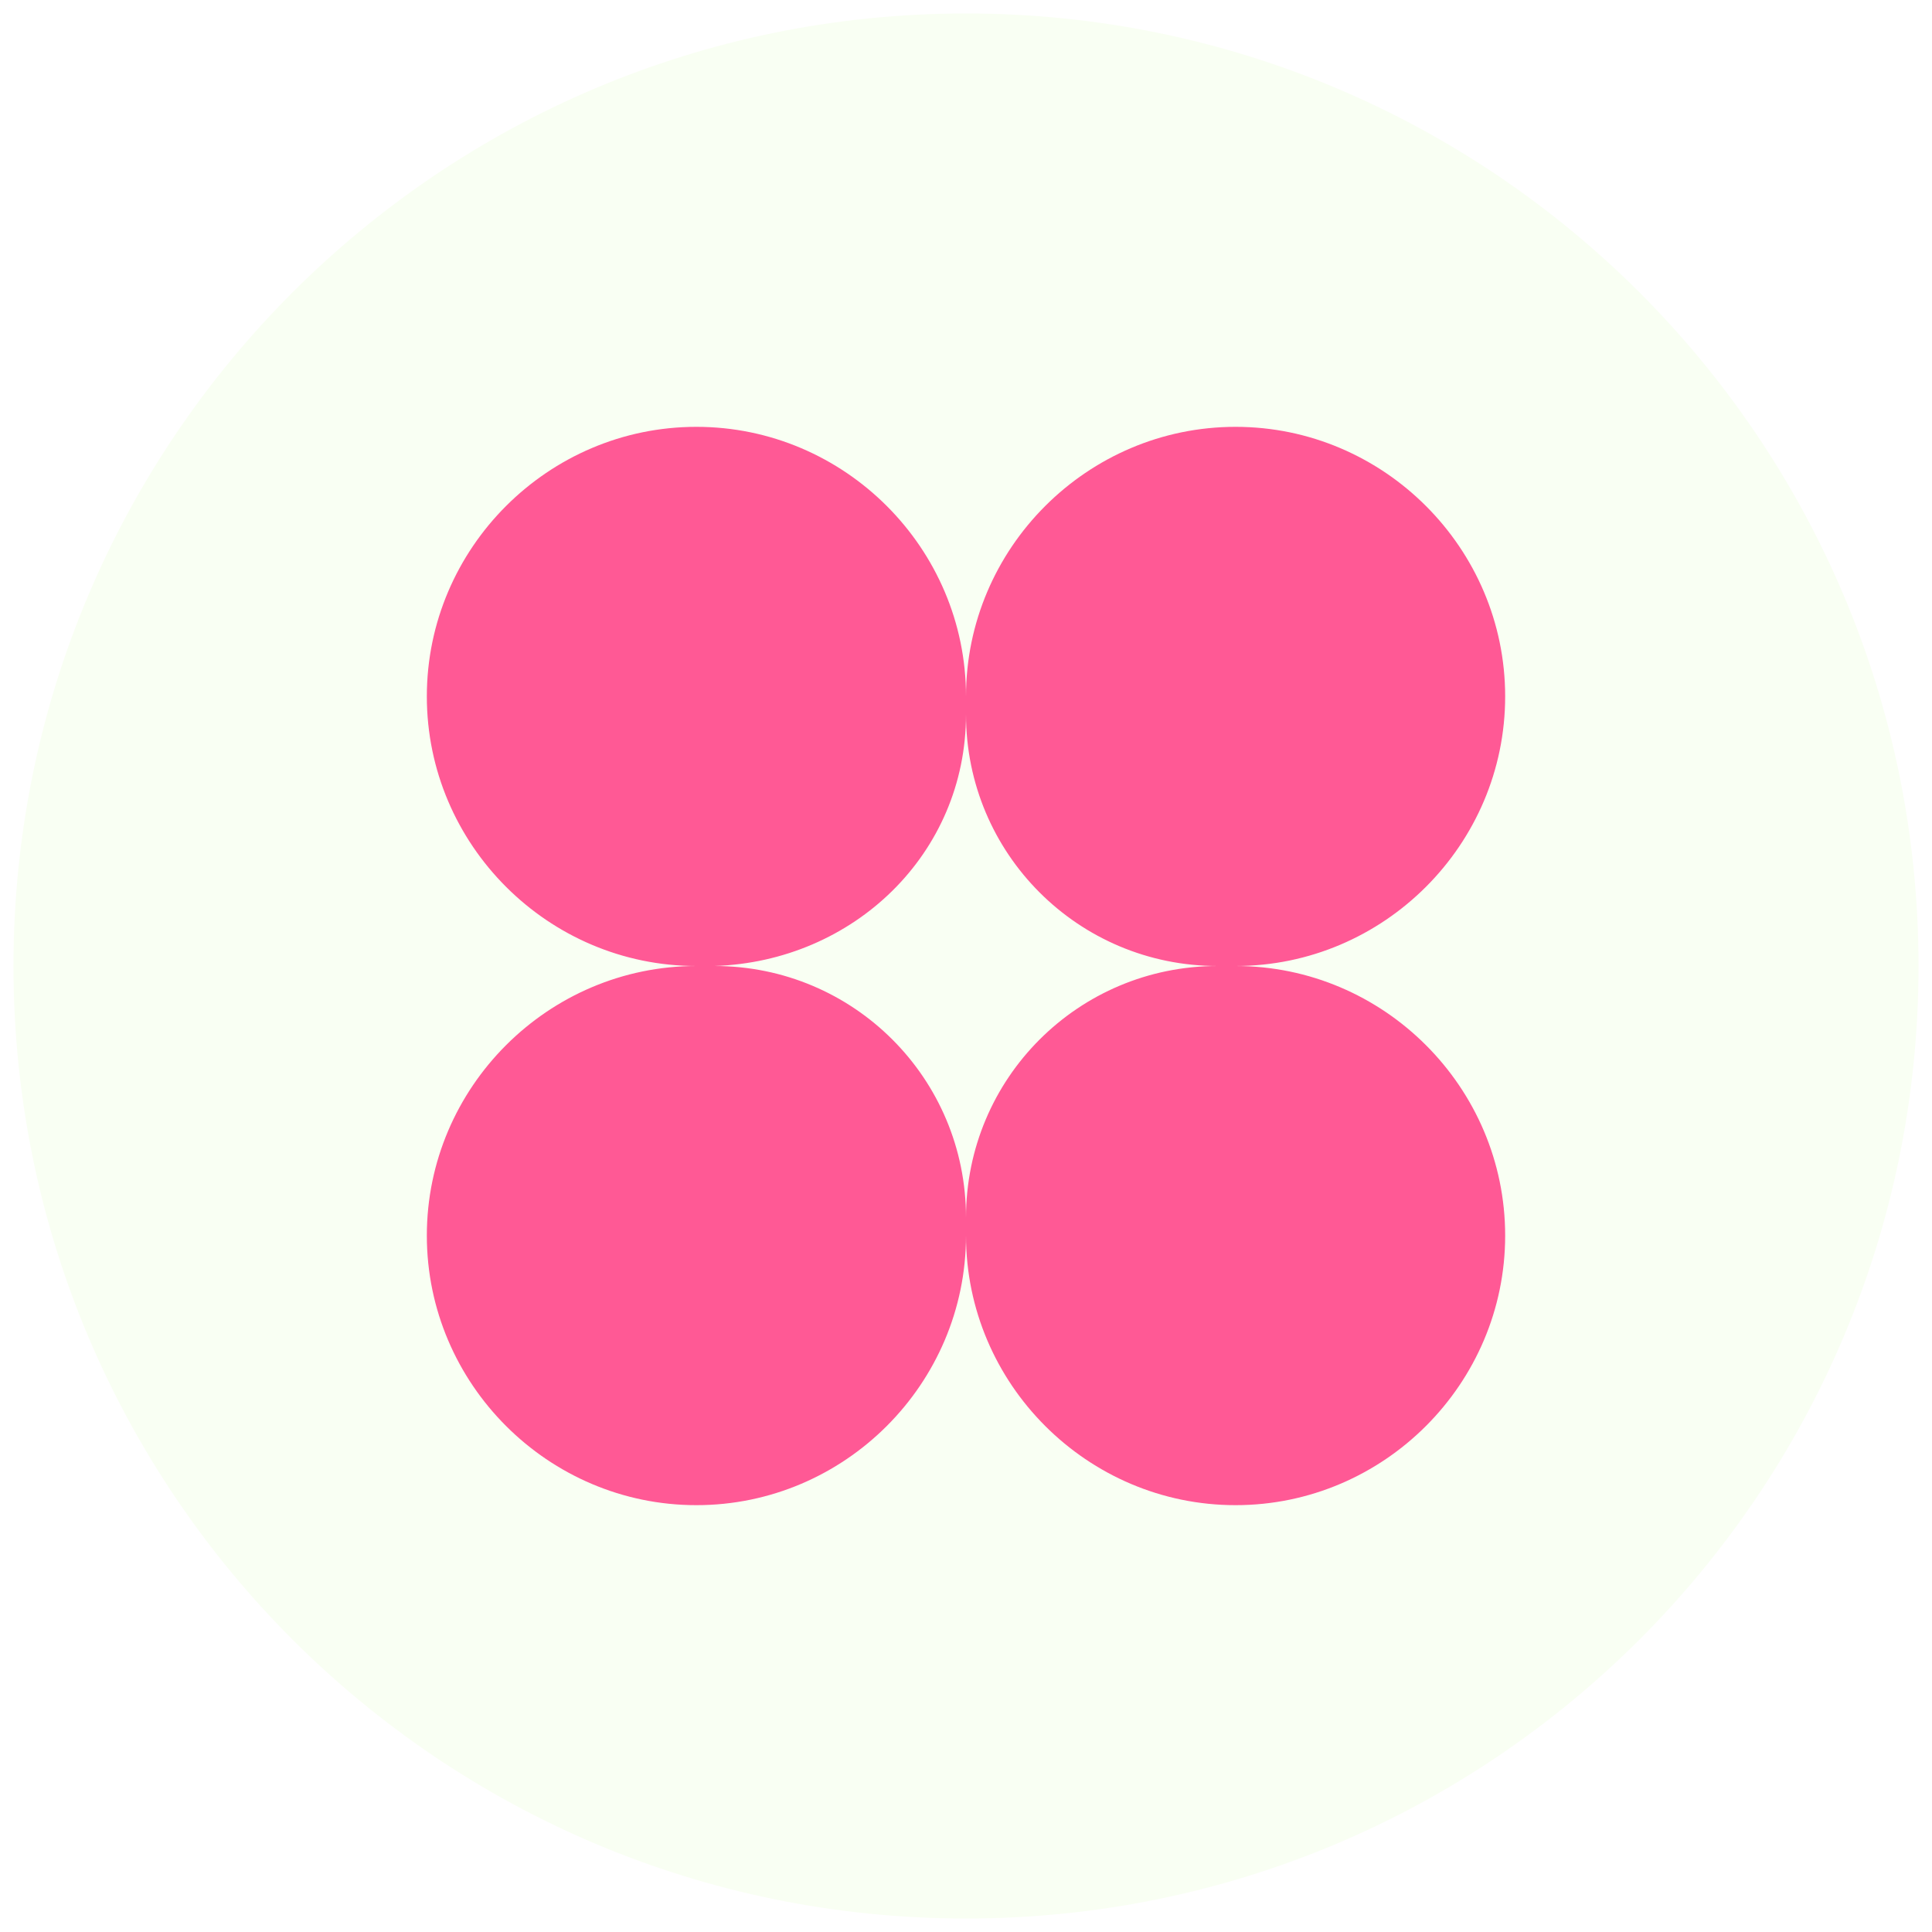
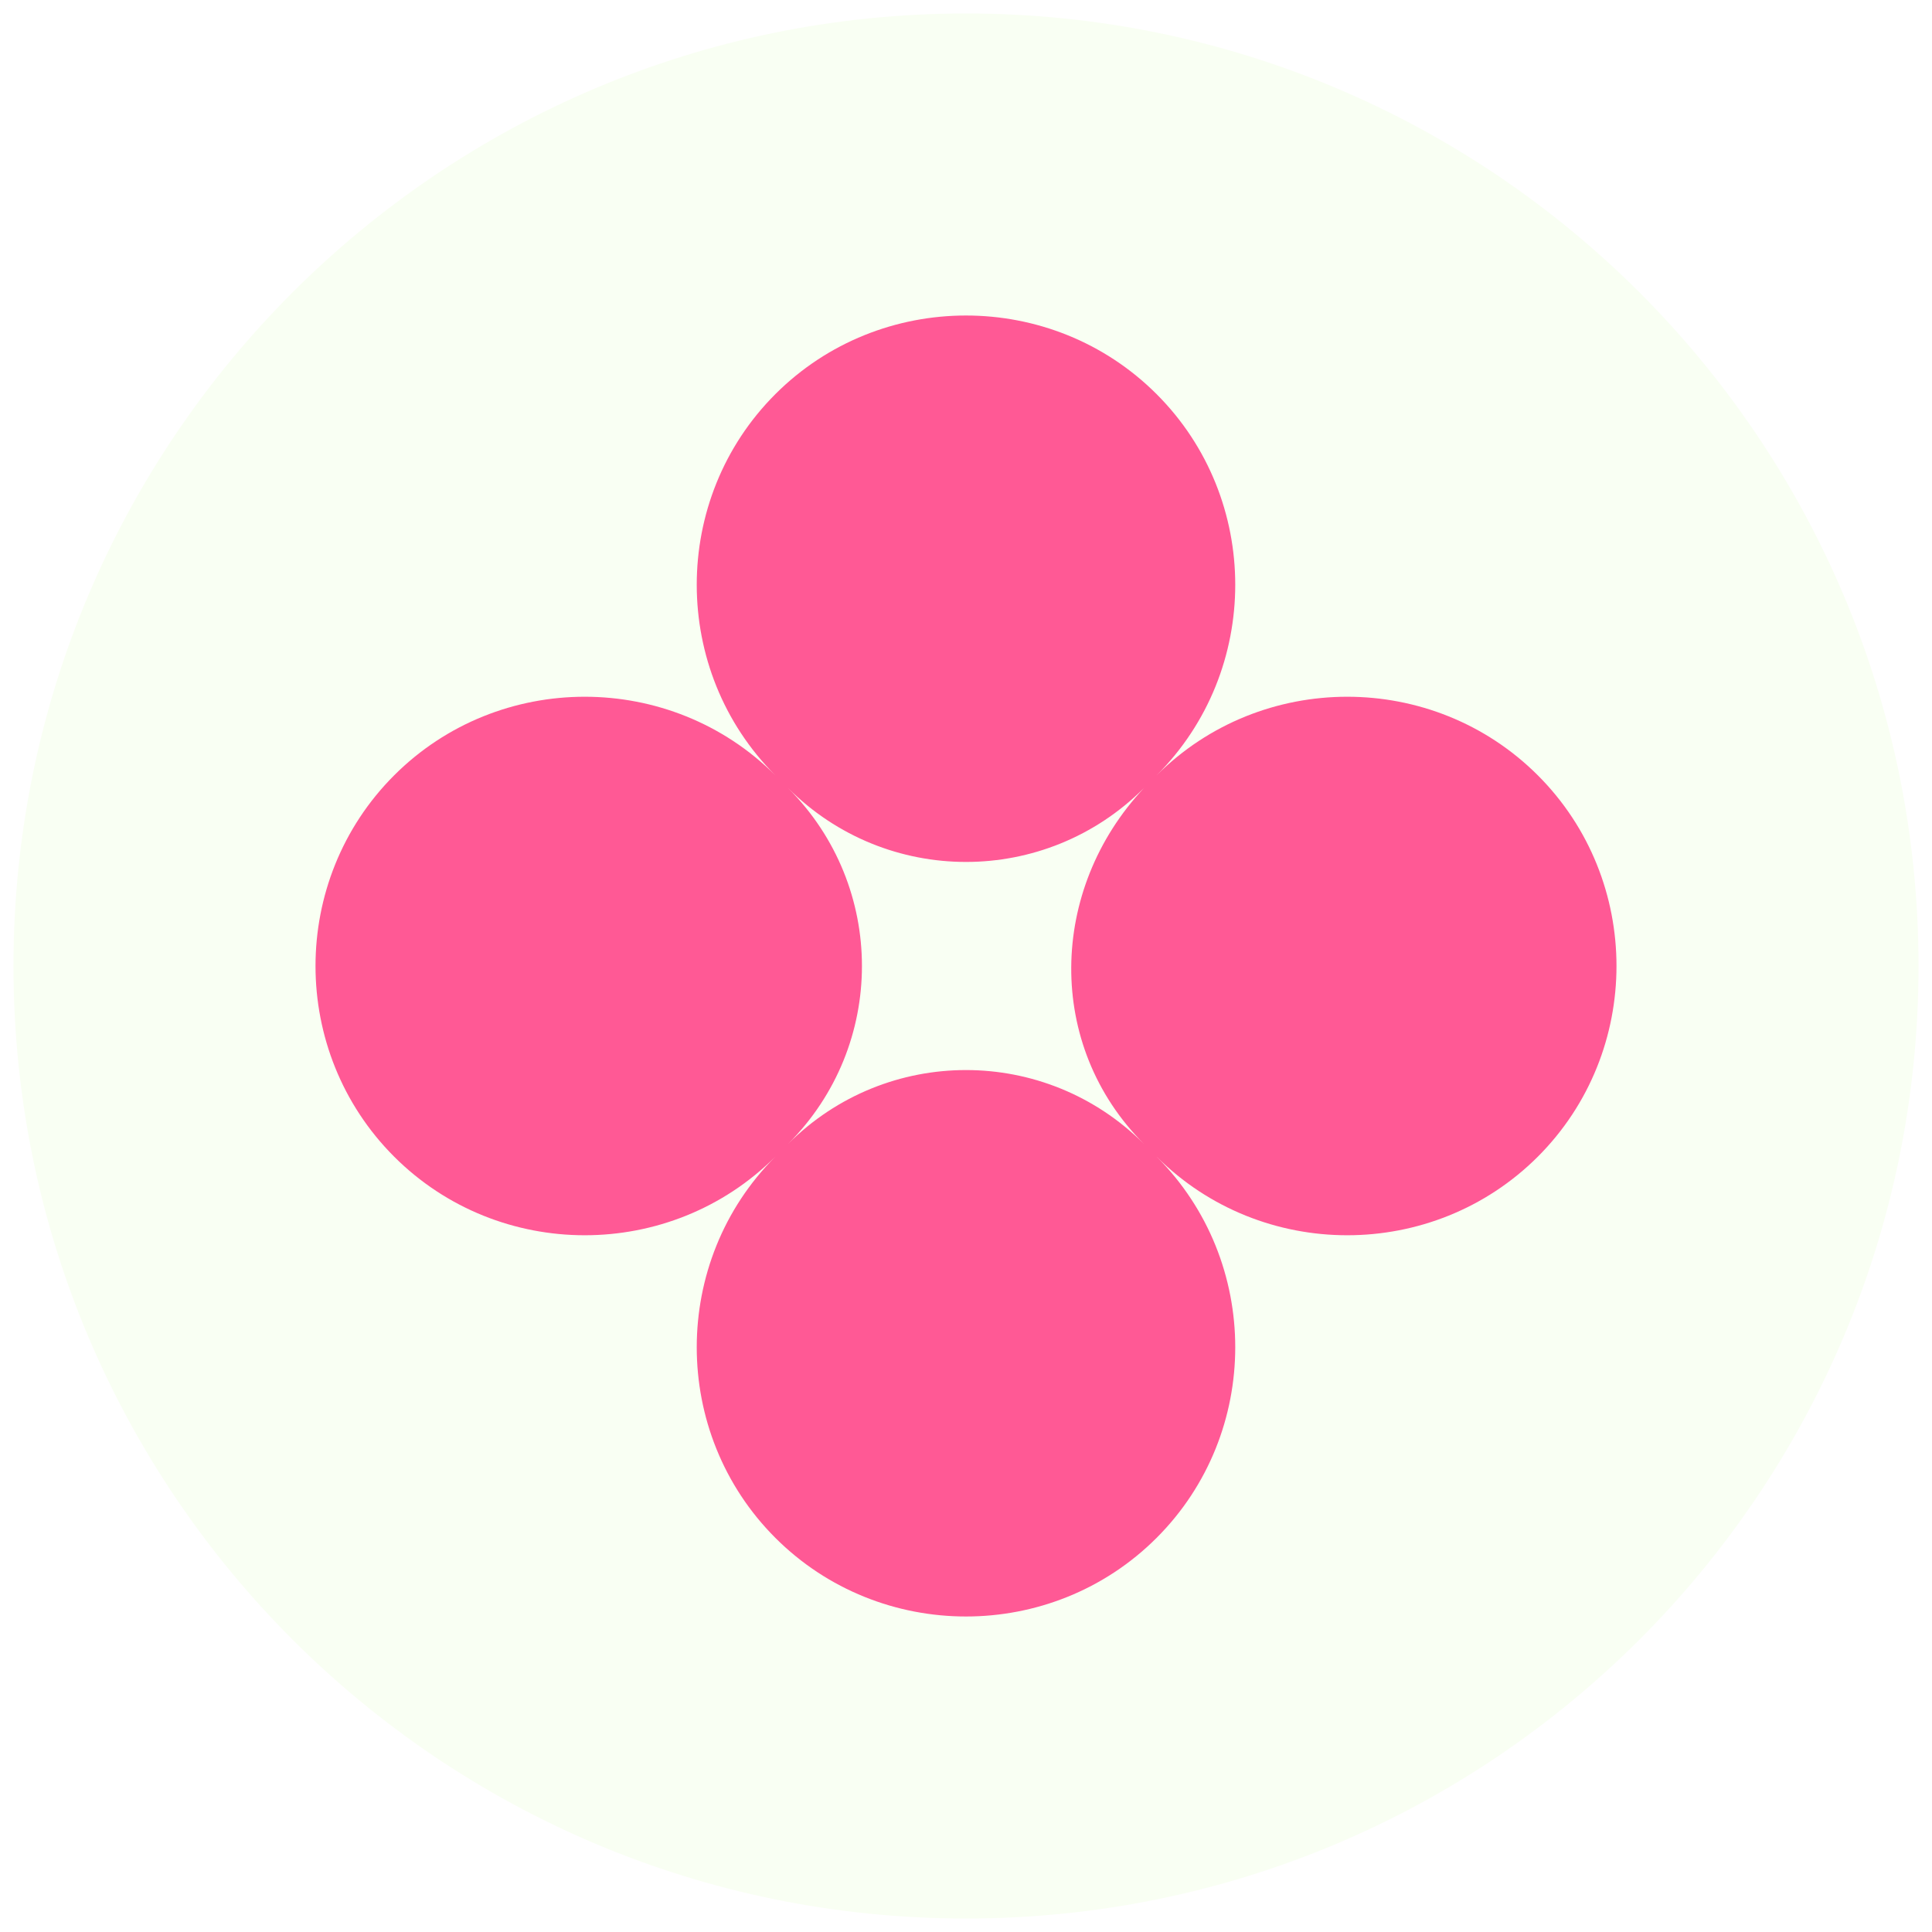
- <svg xmlns="http://www.w3.org/2000/svg" version="1.1" id="layer_1" x="0px" y="0px" viewBox="0 0 43 43" style="enable-background:new 0 0 43 43;" xml:space="preserve">
-   <style type="text/css">
- 	.st0{fill:#F9FFF3;}
- 	.st1{fill:#ff5995;}
- </style>
-   <circle class="st0" cx="21.5" cy="21.5" r="21.2" />
-   <path class="st1" d="M27.1,21.5c-3.1,0-5.6-2.5-5.6-5.6c0,3.1-2.5,5.5-5.6,5.6c3.1,0,5.6,2.5,5.6,5.6C21.5,24,24,21.5,27.1,21.5  L27.1,21.5z M21.5,27.5c0,3.3-2.7,6-6,6s-6-2.7-6-6s2.7-6,6-6c-3.3,0-6-2.7-6-6s2.7-6,6-6s6,2.7,6,6c0-3.3,2.7-6,6-6s6,2.7,6,6  s-2.7,6-6,6c3.3,0,6,2.7,6,6s-2.7,6-6,6S21.5,30.8,21.5,27.5L21.5,27.5z" />
+ <svg xmlns="http://www.w3.org/2000/svg" width="43" height="43" viewBox="0 0 43 43" fill="none">
+   <path d="M21.5 42.7C33.209 42.7 42.7 33.209 42.7 21.5C42.7 9.792 33.209 0.3 21.5 0.3C9.792 0.3 0.3 9.792 0.3 21.5C0.3 33.209 9.792 42.7 21.5 42.7Z" fill="#F9FFF3" />
+   <path d="M17.54 25.46C19.732 23.268 23.268 23.268 25.46 25.46C23.268 23.268 23.338 19.803 25.46 17.54C23.268 19.732 19.732 19.732 17.54 17.54C19.732 19.732 19.732 23.268 17.54 25.46ZM17.257 17.257C14.924 14.924 14.924 11.105 17.257 8.772C19.591 6.439 23.409 6.439 25.742 8.772C28.076 11.105 28.076 14.924 25.742 17.257C28.076 14.924 31.894 14.924 34.228 17.257C36.561 19.591 36.561 23.409 34.228 25.743C31.894 28.076 28.076 28.076 25.742 25.743C28.076 28.076 28.076 31.895 25.742 34.228C23.409 36.561 19.591 36.561 17.257 34.228C14.924 31.895 14.924 28.076 17.257 25.743C14.924 28.076 11.105 28.076 8.772 25.743C6.439 23.409 6.439 19.591 8.772 17.257C11.105 14.924 14.924 14.924 17.257 17.257Z" fill="#FF5995" />
</svg>
